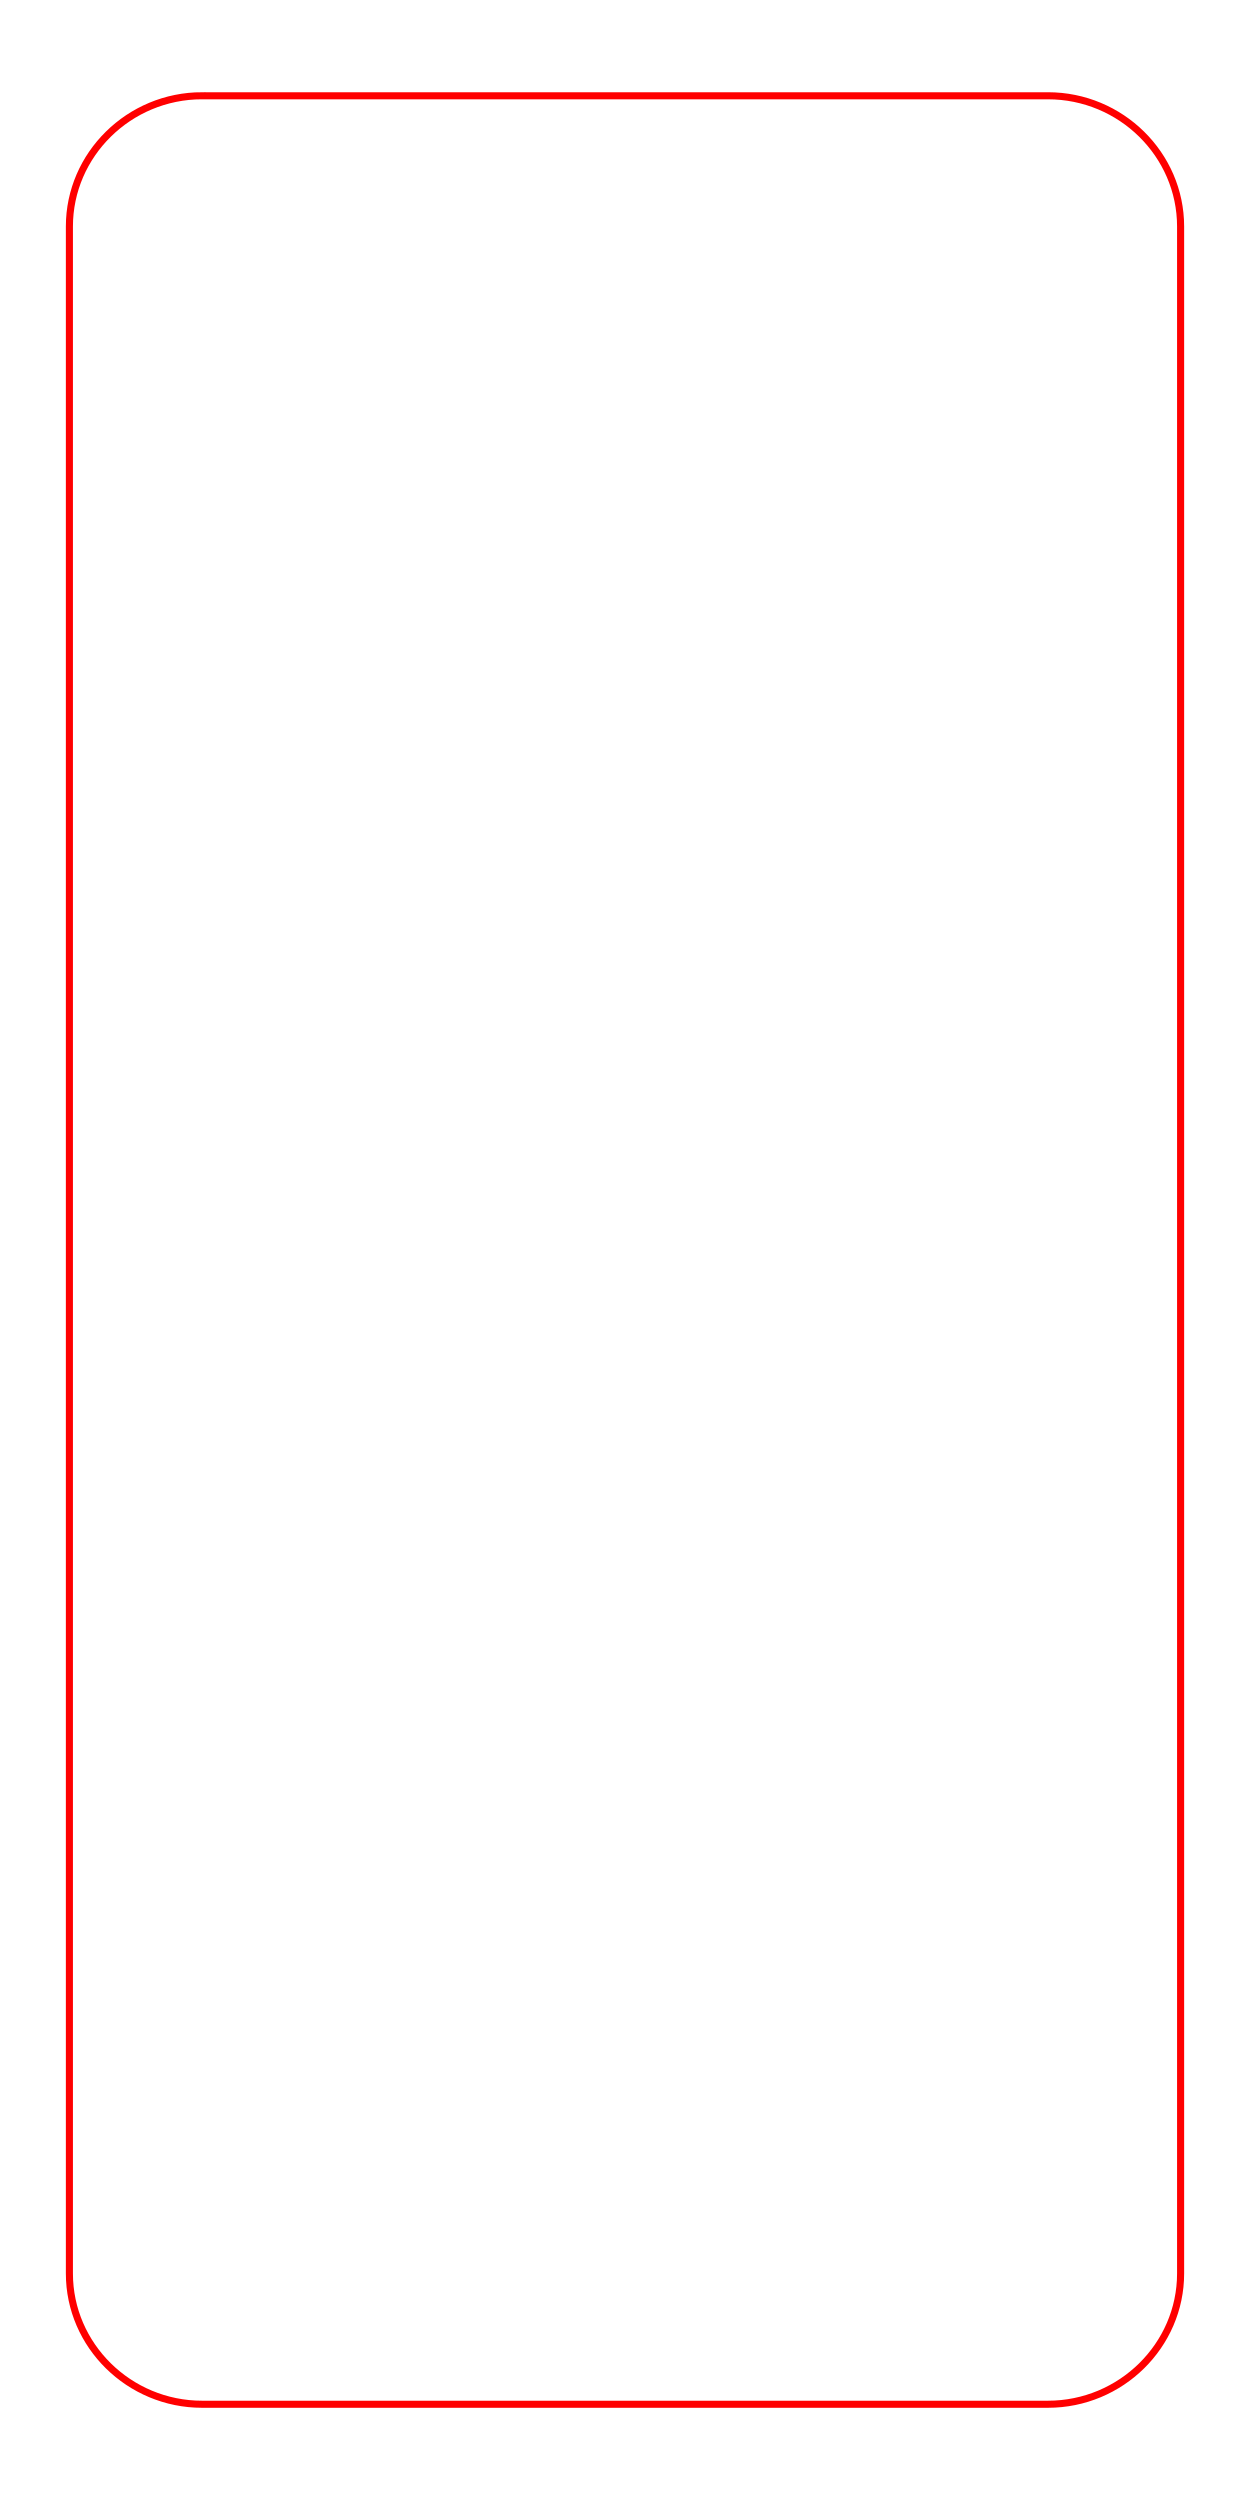
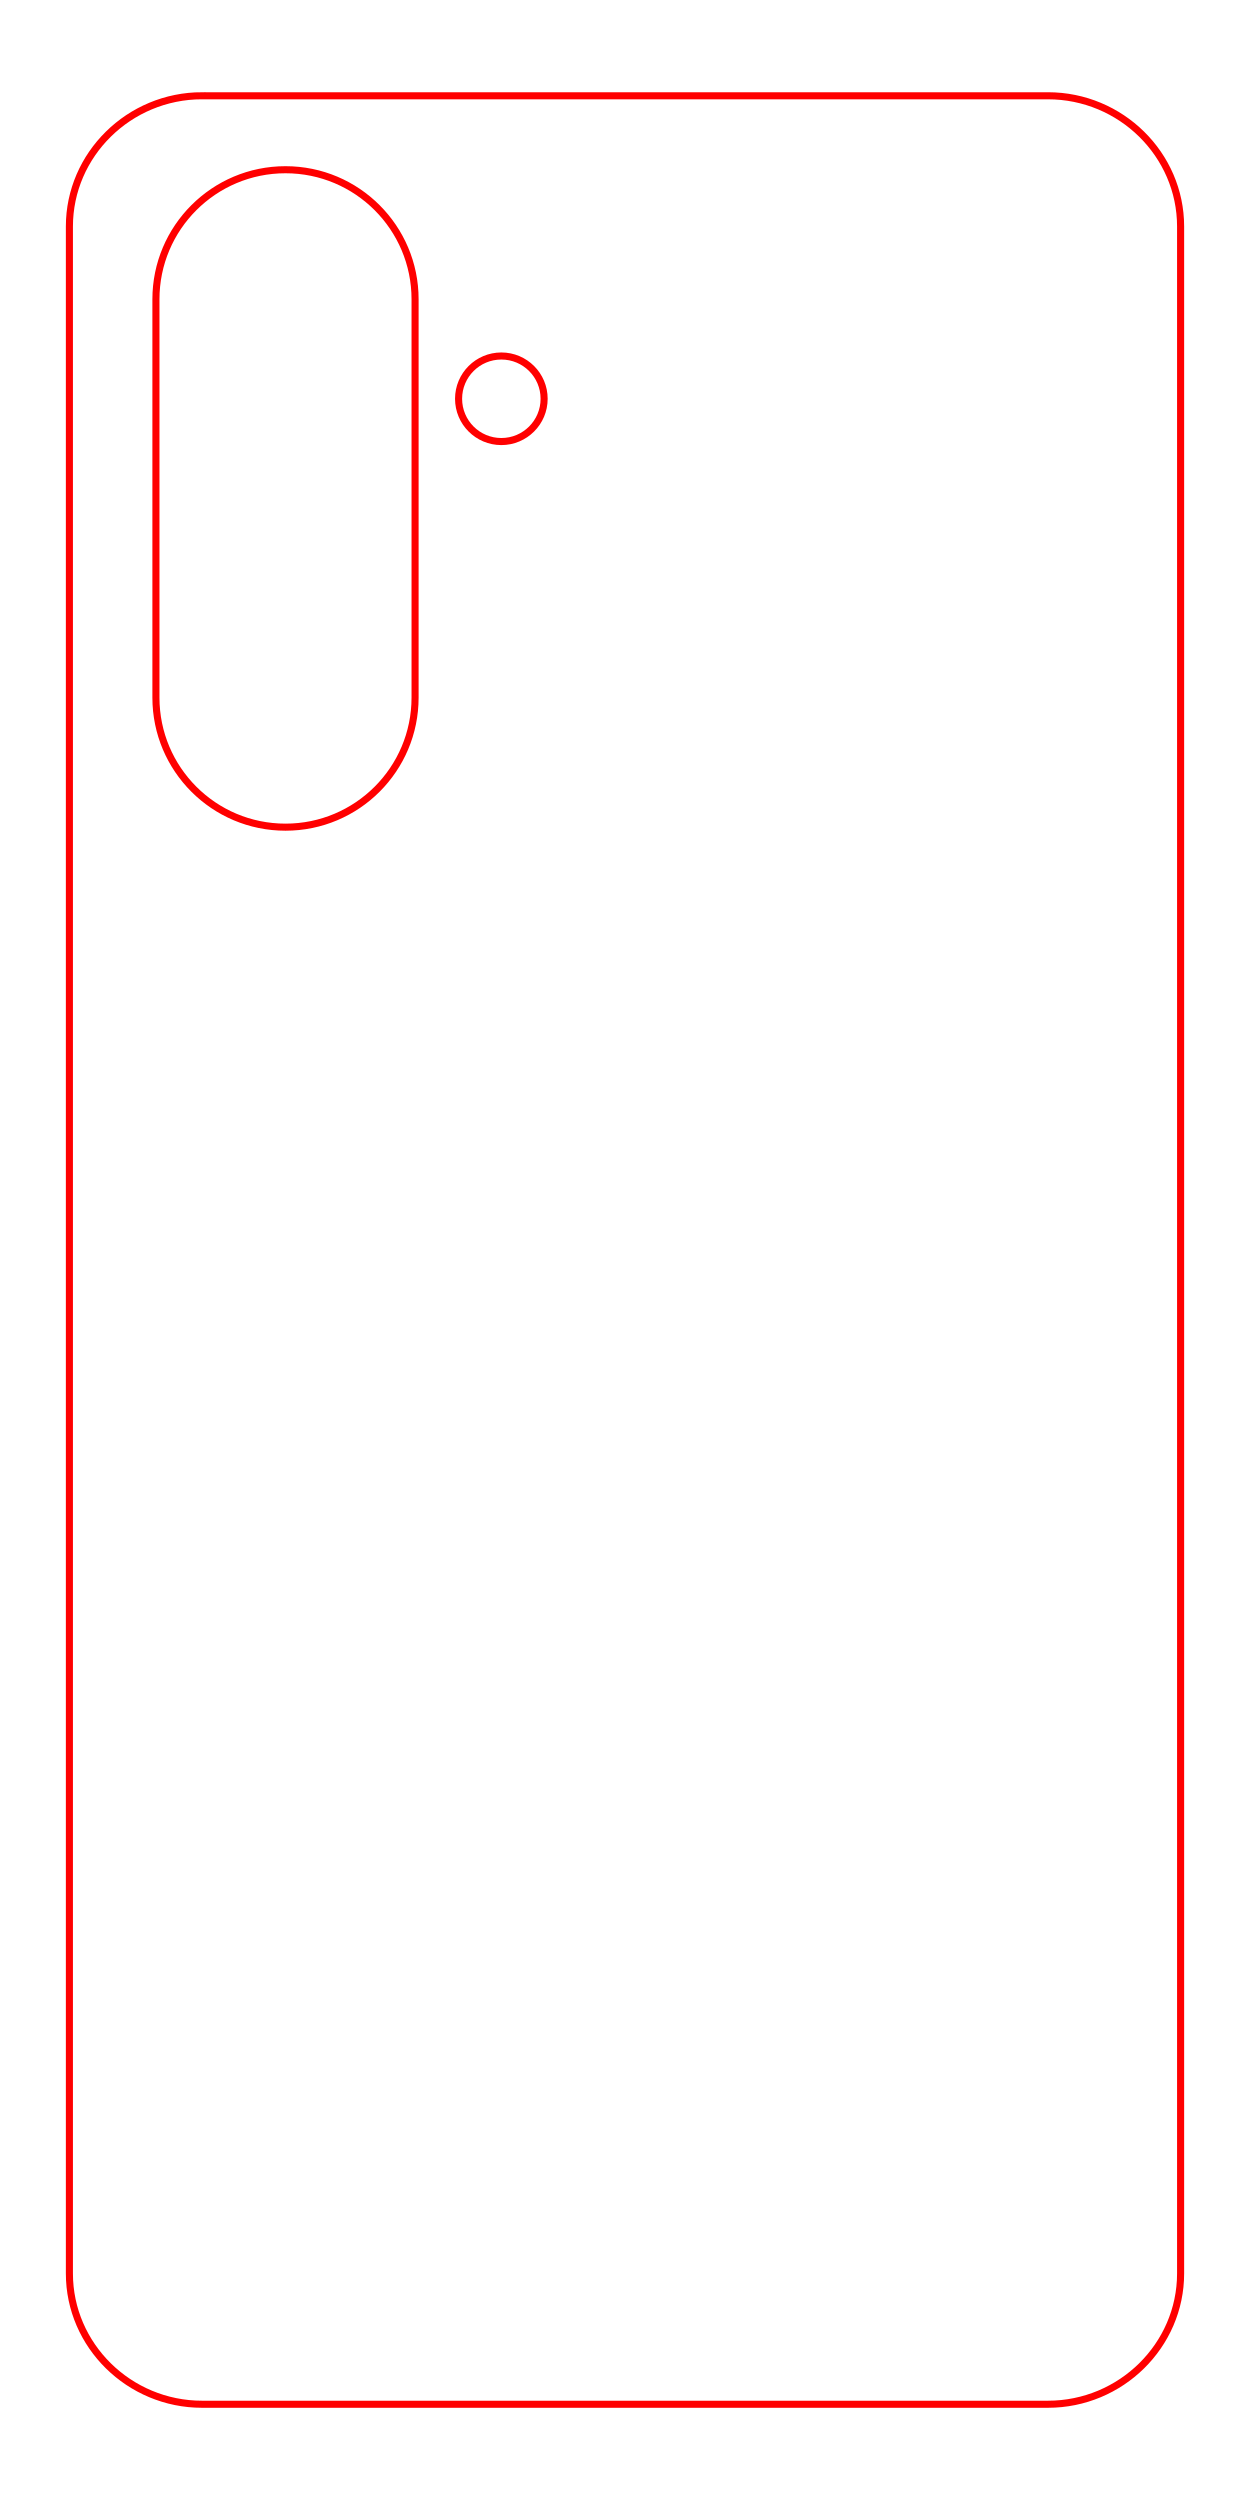
<svg xmlns="http://www.w3.org/2000/svg" id="Camada_1" data-name="Camada 1" viewBox="0 0 500 1000">
  <defs>
    <style>
      .cls-1 {
        fill: none;
        fill-rule: evenodd;
        stroke: red;
        stroke-miterlimit: 22.93;
        stroke-width: 2.83px;
      }
    </style>
  </defs>
-   <path class="cls-1" d="M80.83,38.31h338.34c29.19,0,53.07,23.53,53.07,52.29v818.81c0,28.76-23.88,52.29-53.07,52.29H80.83c-29.19,0-53.07-23.53-53.07-52.29V90.59c0-28.76,23.88-52.29,53.07-52.29Z" />
+   <path class="cls-1" d="M80.83,38.31h338.34c29.19,0,53.07,23.53,53.07,52.29v818.81c0,28.76-23.88,52.29-53.07,52.29H80.83c-29.19,0-53.07-23.53-53.07-52.29V90.59c0-28.76,23.88-52.29,53.07-52.29ZM166.03,279.04V119.72c0-28.62-23.2-51.83-51.83-51.83h0c-28.62,0-51.83,23.2-51.83,51.83v159.32c0,28.62,23.2,51.83,51.83,51.83h0c28.62,0,51.83-23.2,51.83-51.83ZM217.65,159.51c0-9.45-7.66-17.11-17.11-17.11s-17.11,7.66-17.11,17.11,7.66,17.11,17.11,17.11,17.11-7.66,17.11-17.11Z" />
</svg>
